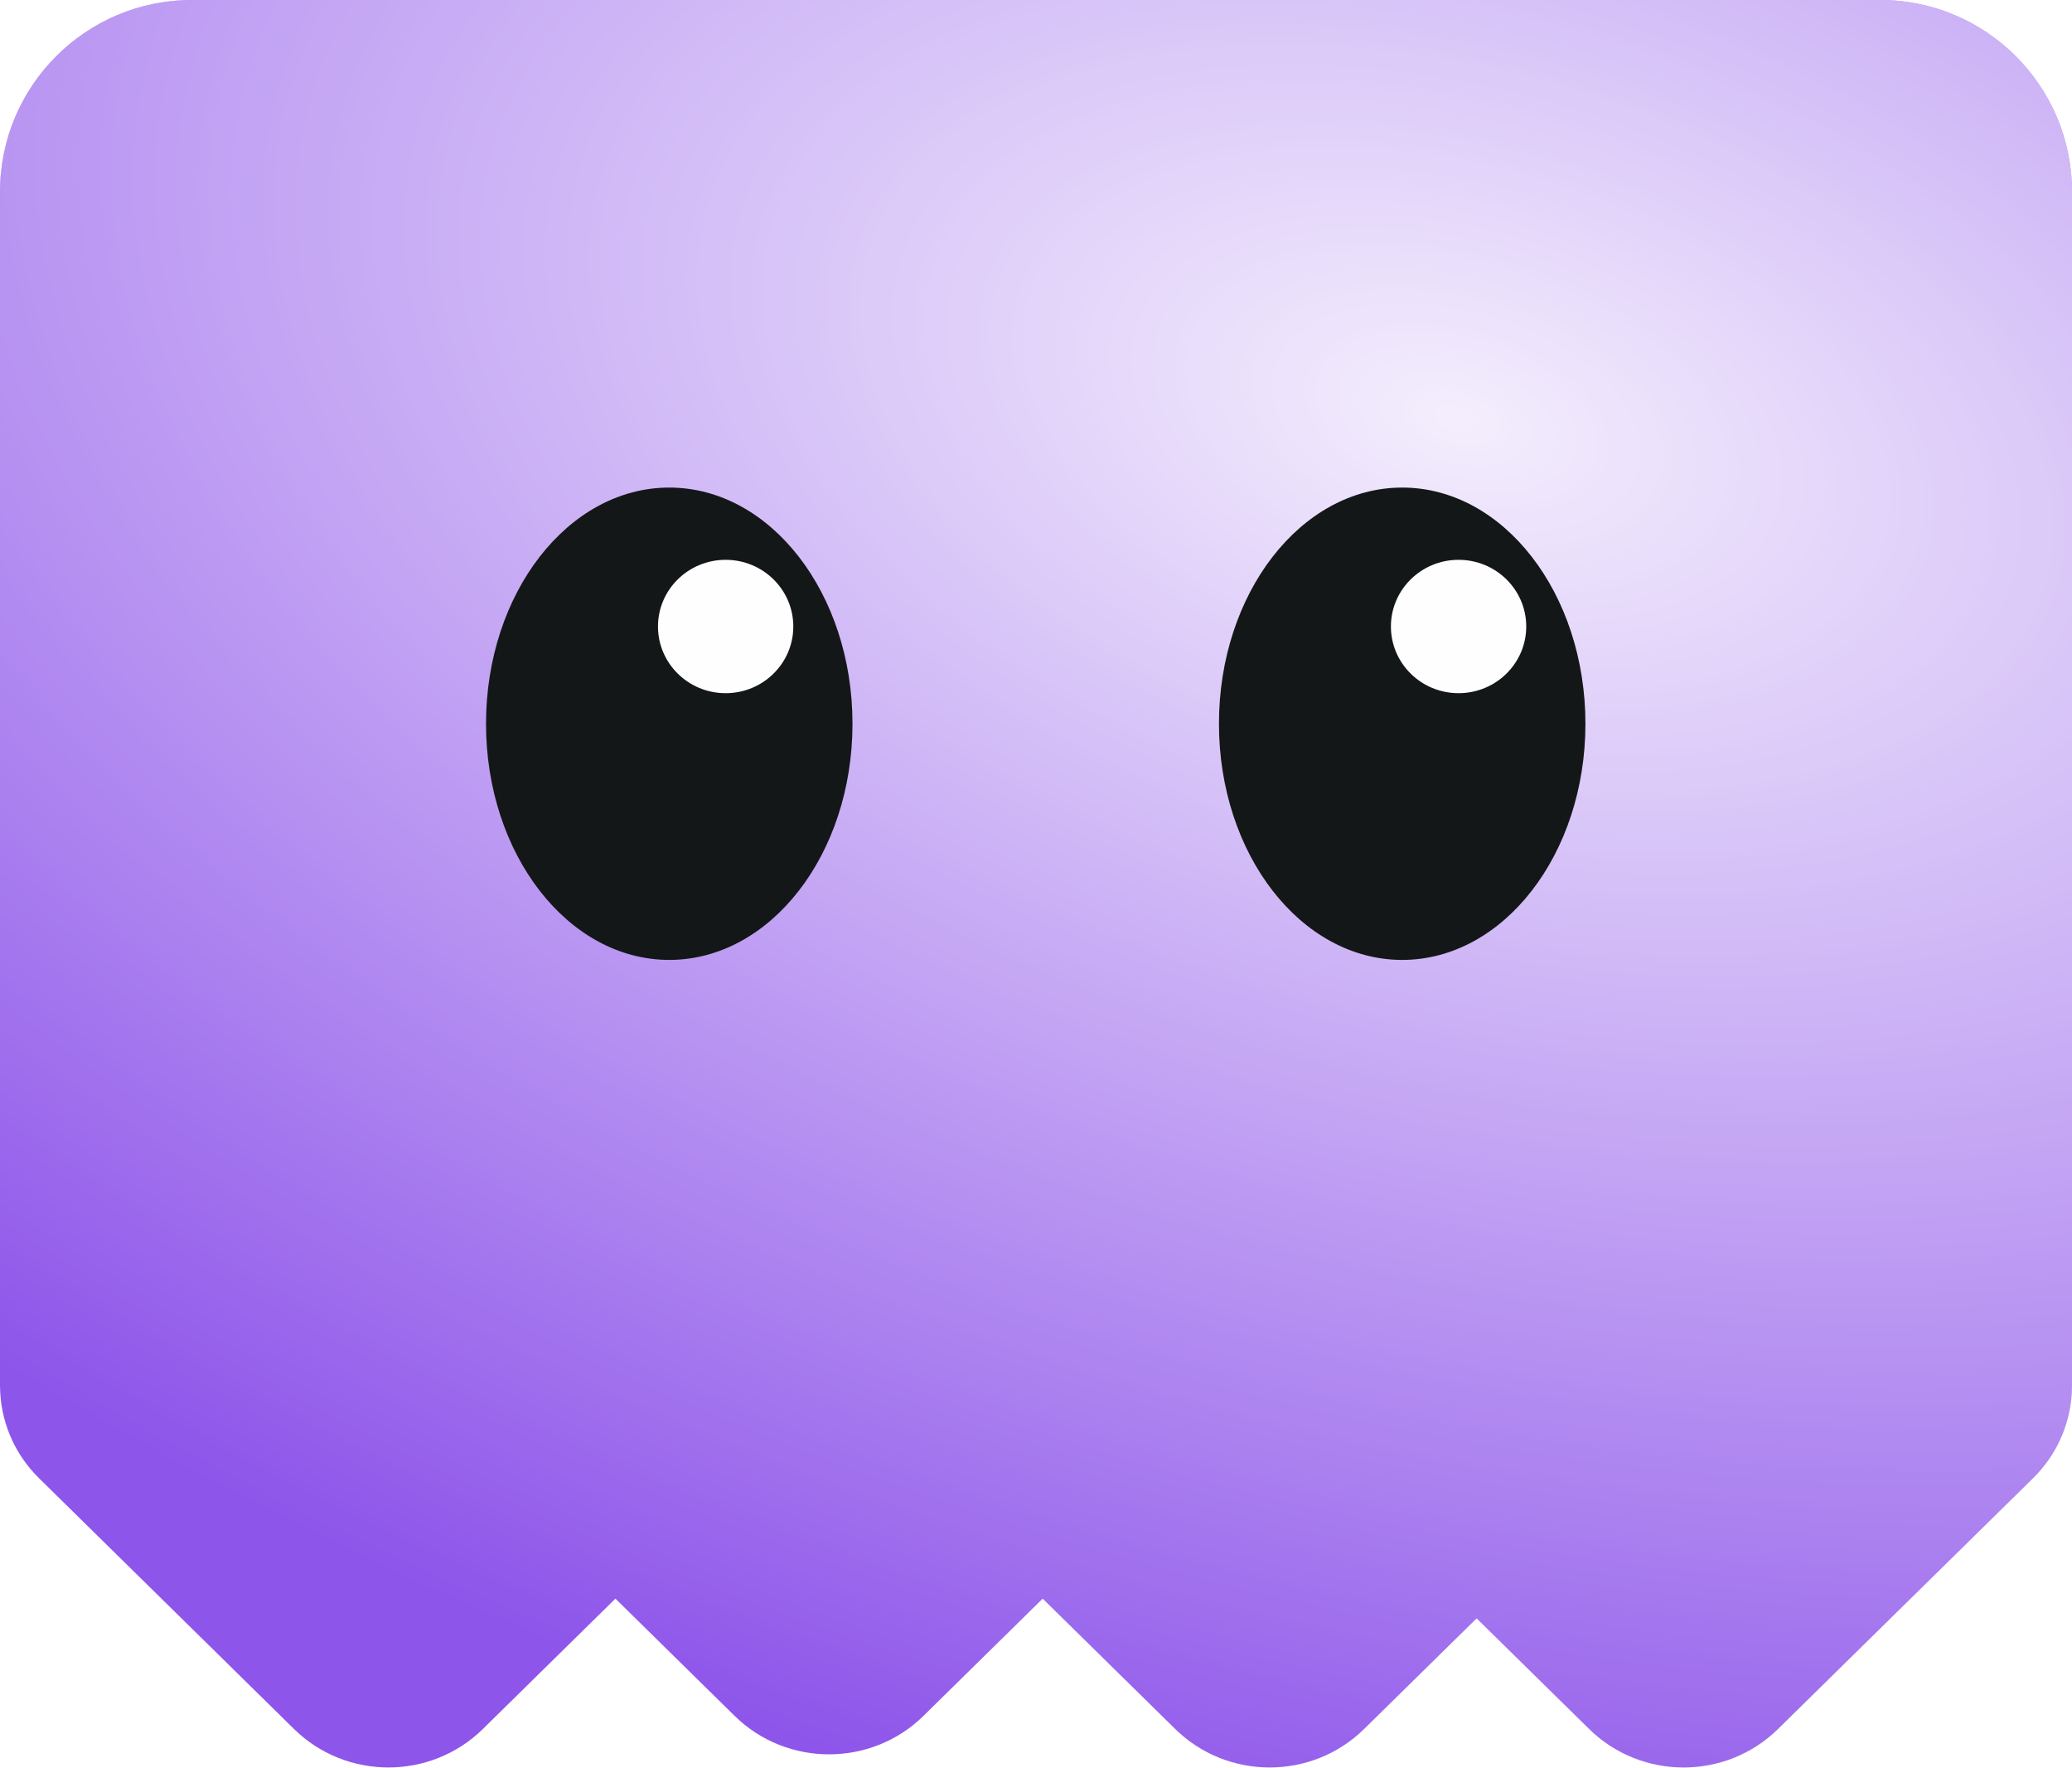
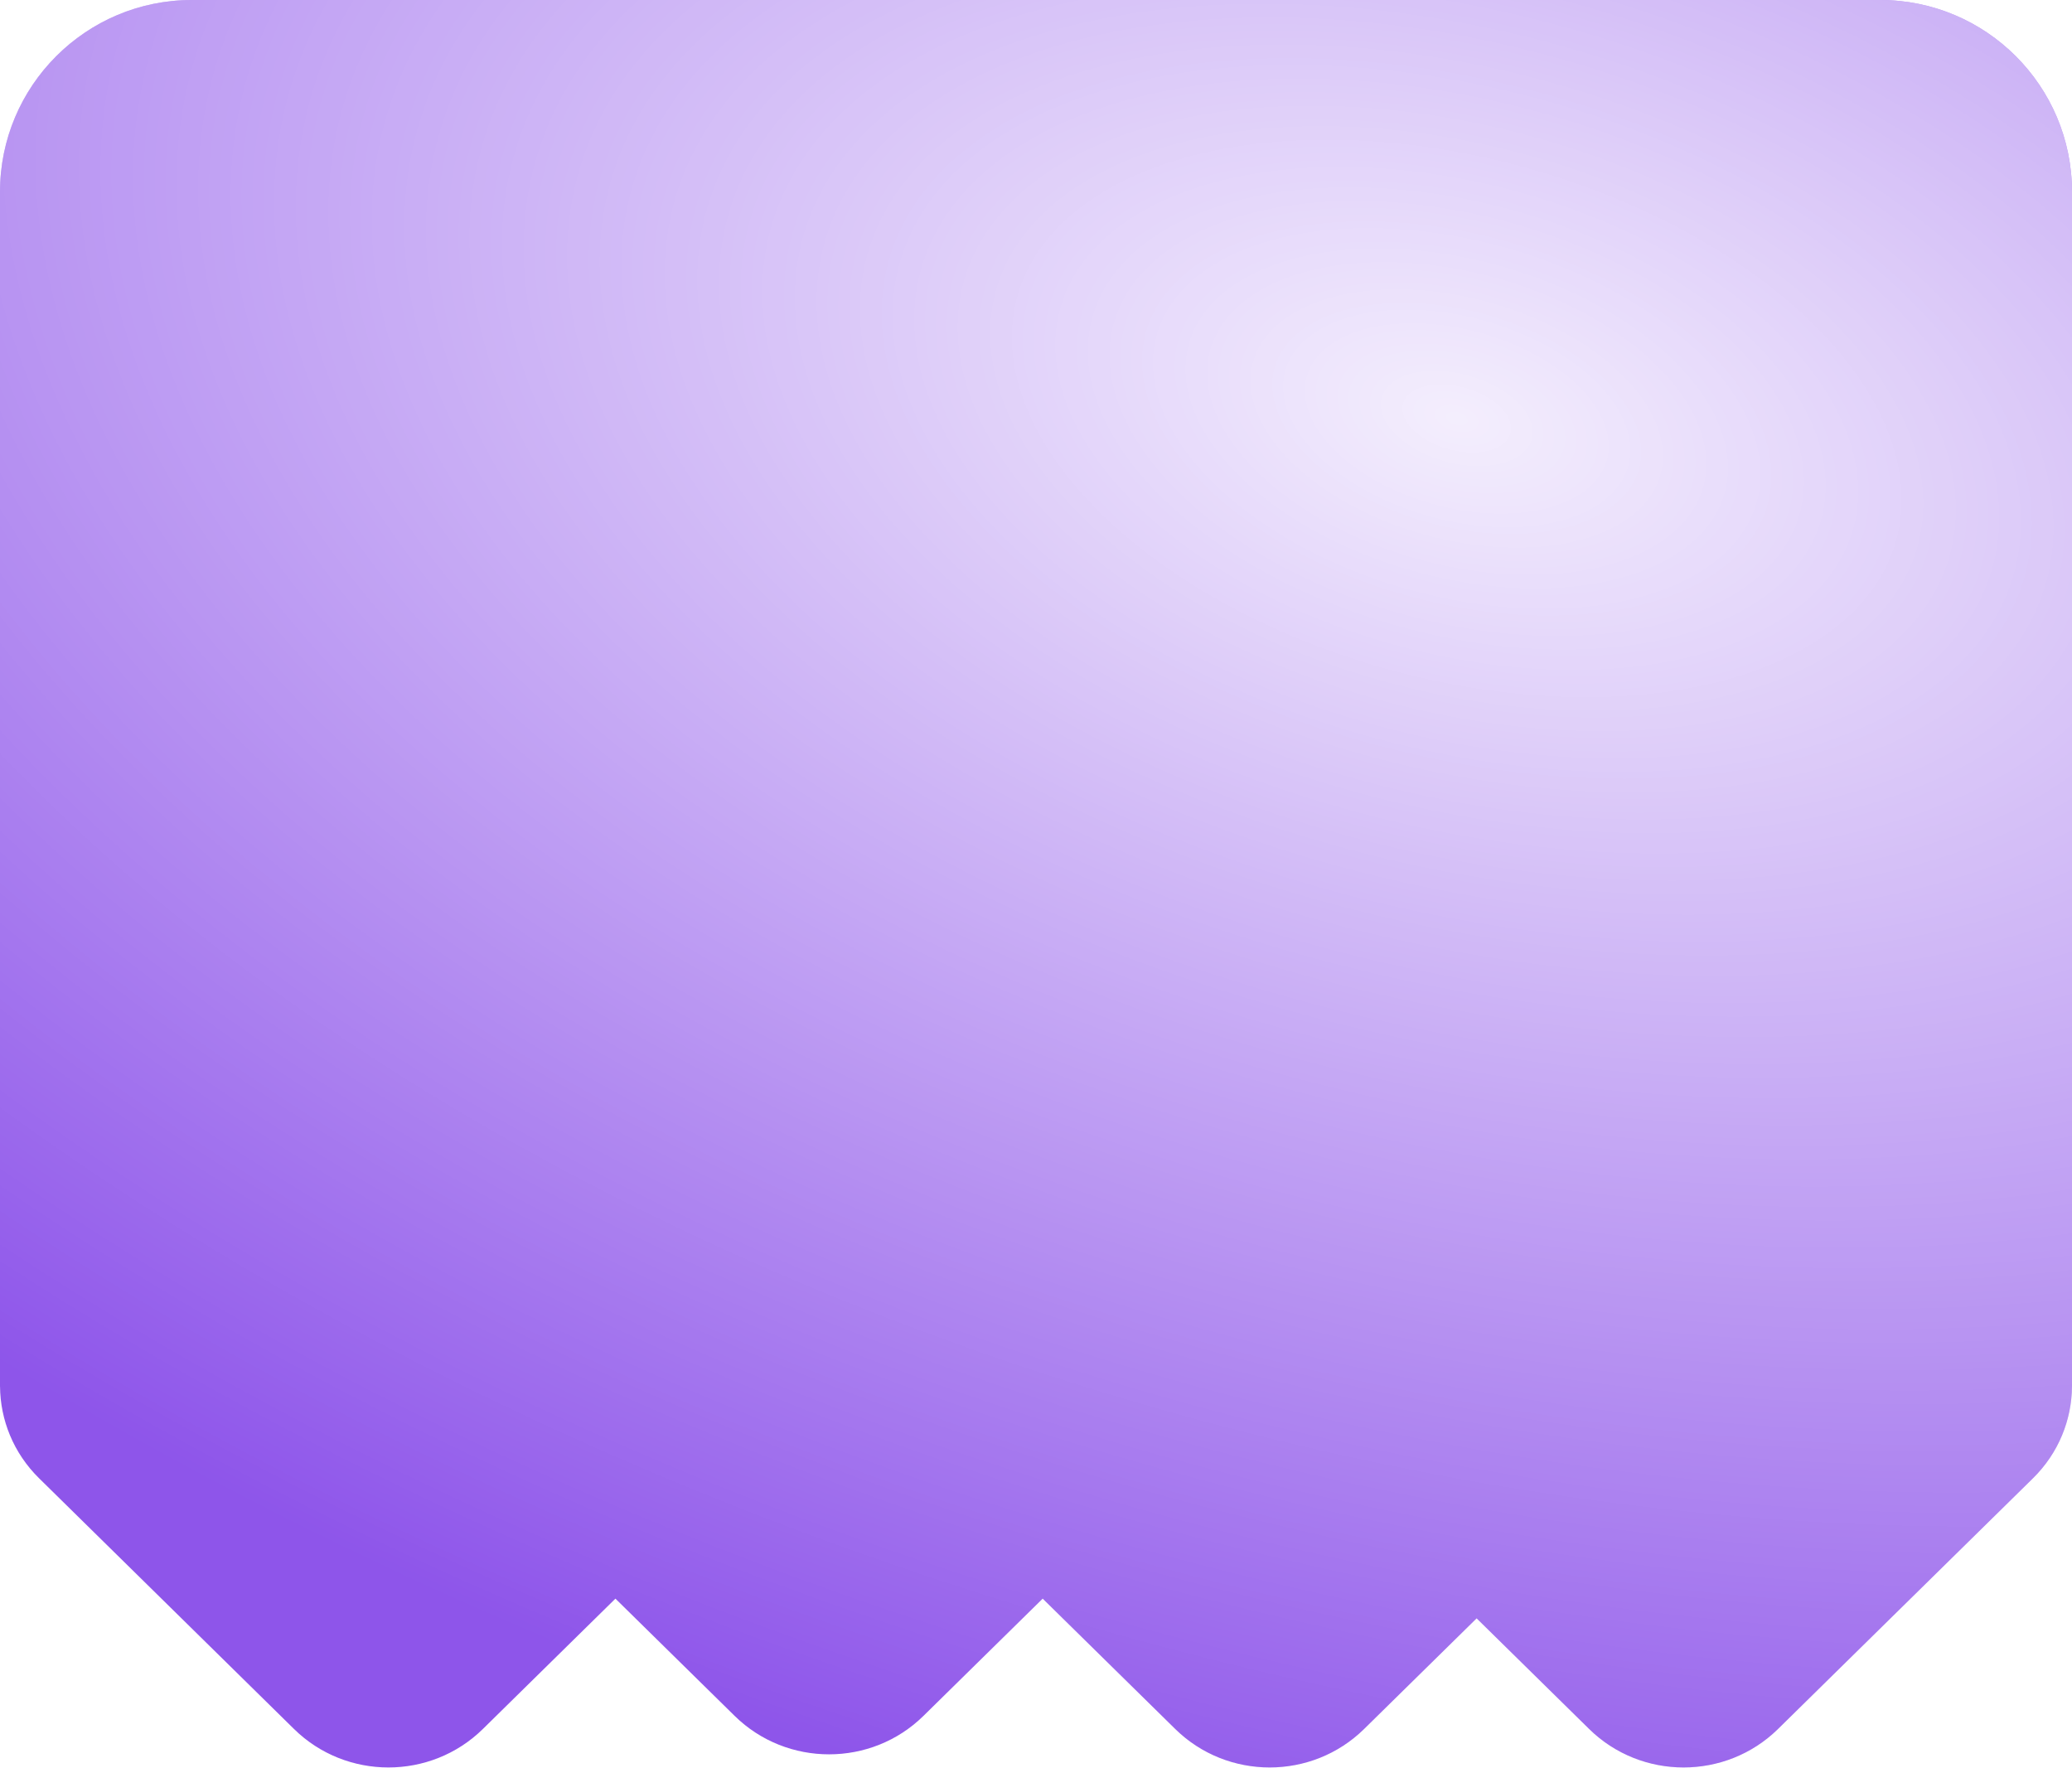
<svg xmlns="http://www.w3.org/2000/svg" preserveAspectRatio="none" overflow="visible" style="display: block;" width="120" height="102.353" viewBox="0 0 120 102.353" fill="none">
  <g id="Mark">
    <path id="Union" d="M108.889 0C115.025 0 120 4.975 120 11.111V80.294H119.998C119.982 82.219 119.229 84.14 117.735 85.609L102.973 100.126C99.953 103.095 95.056 103.095 92.036 100.126L85.519 93.717L79.001 100.126C75.981 103.095 71.085 103.095 68.065 100.126L60.387 92.576L53.482 99.366C50.463 102.335 45.567 102.335 42.547 99.366L35.642 92.576L27.965 100.126C24.945 103.095 20.048 103.095 17.028 100.126L2.266 85.609C0.772 84.14 0.018 82.219 0.002 80.294H0V11.111C0 4.975 4.975 0 11.111 0H108.889Z" fill="#8E55EA" />
    <path id="Union_2" d="M108.889 0C115.025 0 120 4.975 120 11.111V80.294H119.998C119.982 82.219 119.229 84.14 117.735 85.609L102.973 100.126C99.953 103.095 95.056 103.095 92.036 100.126L85.519 93.717L79.001 100.126C75.981 103.095 71.085 103.095 68.065 100.126L60.387 92.576L53.482 99.366C50.463 102.335 45.567 102.335 42.547 99.366L35.642 92.576L27.965 100.126C24.945 103.095 20.048 103.095 17.028 100.126L2.266 85.609C0.772 84.14 0.018 82.219 0.002 80.294H0V11.111C0 4.975 4.975 0 11.111 0H108.889Z" fill="url(#paint0_radial_0_33)" />
-     <g id="Group 2">
-       <path id="Vector" d="M38.76 55.588C44.621 55.588 49.372 49.465 49.372 41.912C49.372 34.358 44.621 28.235 38.76 28.235C32.899 28.235 28.148 34.358 28.148 41.912C28.148 49.465 32.899 55.588 38.76 55.588Z" fill="#141718" />
-       <path id="Vector_2" d="M81.208 55.588C87.069 55.588 91.82 49.465 91.82 41.912C91.82 34.358 87.069 28.235 81.208 28.235C75.347 28.235 70.596 34.358 70.596 41.912C70.596 49.465 75.347 55.588 81.208 55.588Z" fill="#141718" />
-       <path id="Vector_3" d="M42.025 40.142C44.189 40.142 45.944 38.413 45.944 36.28C45.944 34.148 44.189 32.419 42.025 32.419C39.861 32.419 38.107 34.148 38.107 36.28C38.107 38.413 39.861 40.142 42.025 40.142Z" fill="#FEFEFE" />
-       <path id="Vector_4" d="M84.473 40.142C86.637 40.142 88.392 38.413 88.392 36.28C88.392 34.148 86.637 32.419 84.473 32.419C82.309 32.419 80.555 34.148 80.555 36.28C80.555 38.413 82.309 40.142 84.473 40.142Z" fill="#FEFEFE" />
-     </g>
  </g>
  <defs>
    <radialGradient id="paint0_radial_0_33" cx="0" cy="0" r="1" gradientTransform="matrix(-136.309 -53.5312 51.171 -71.0863 84.28 24.2686)" gradientUnits="userSpaceOnUse">
      <stop stop-color="white" stop-opacity="0.9" />
      <stop offset="1" stop-color="white" stop-opacity="0" />
    </radialGradient>
  </defs>
</svg>
